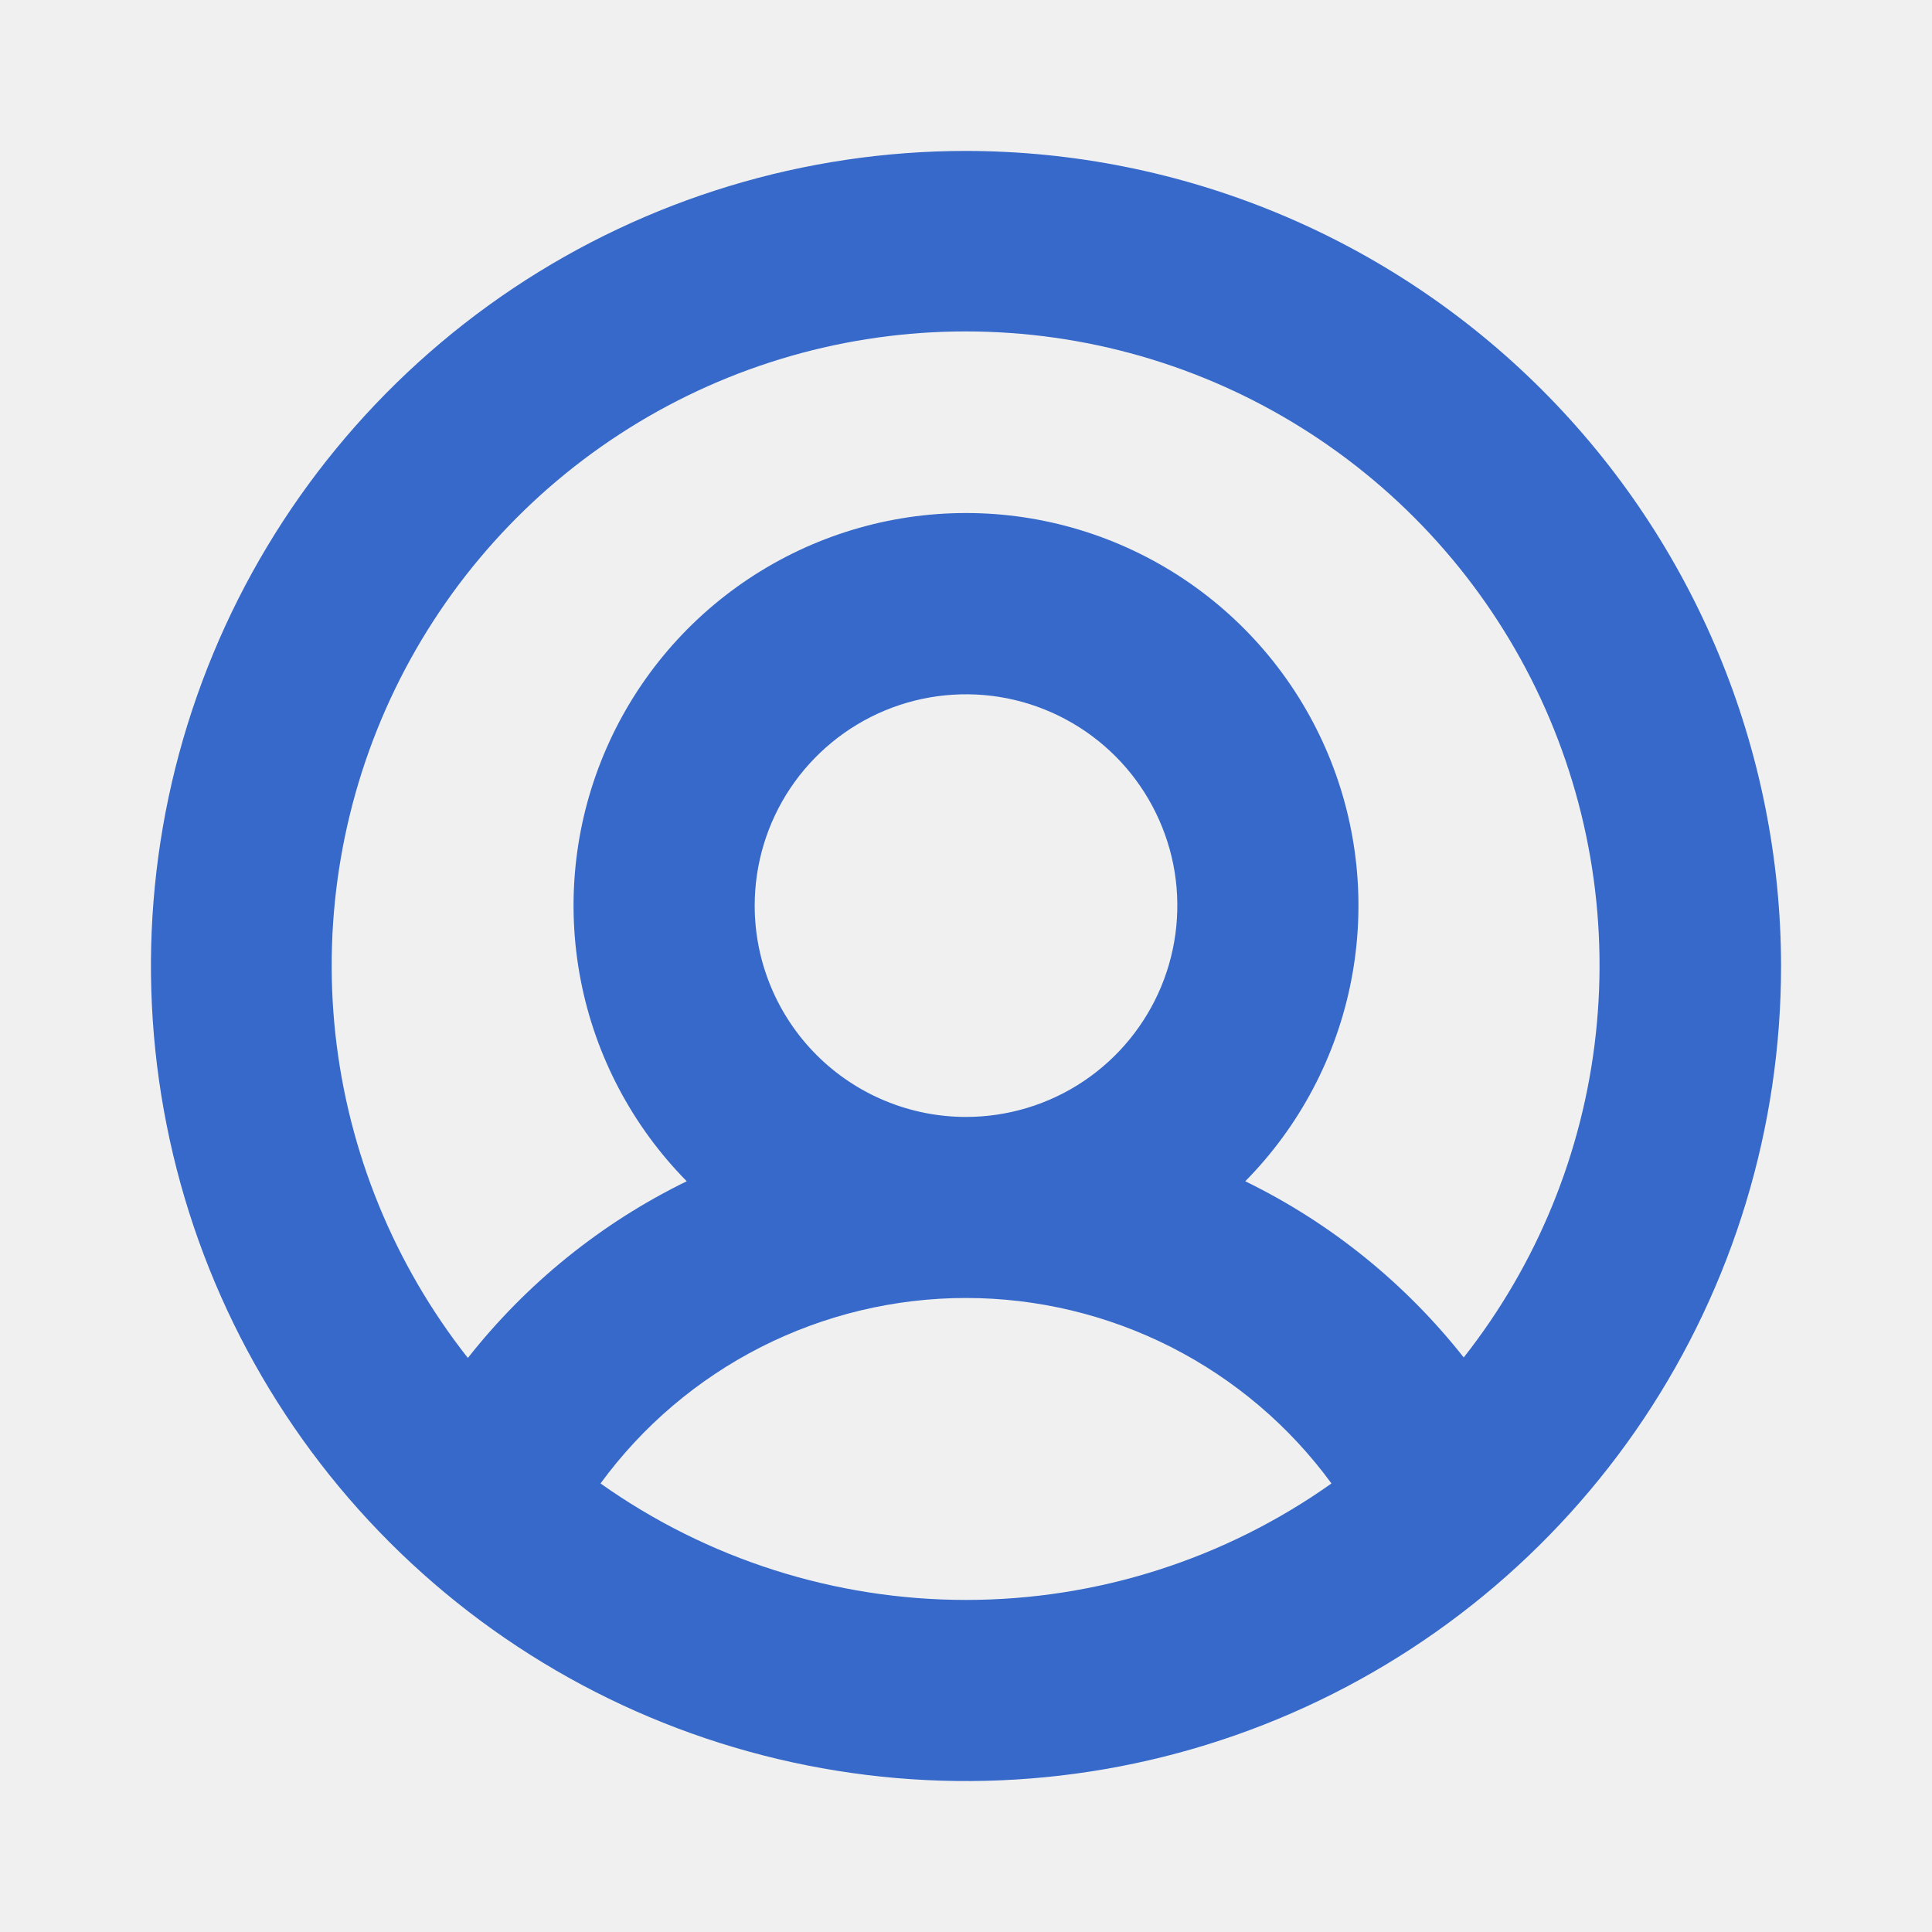
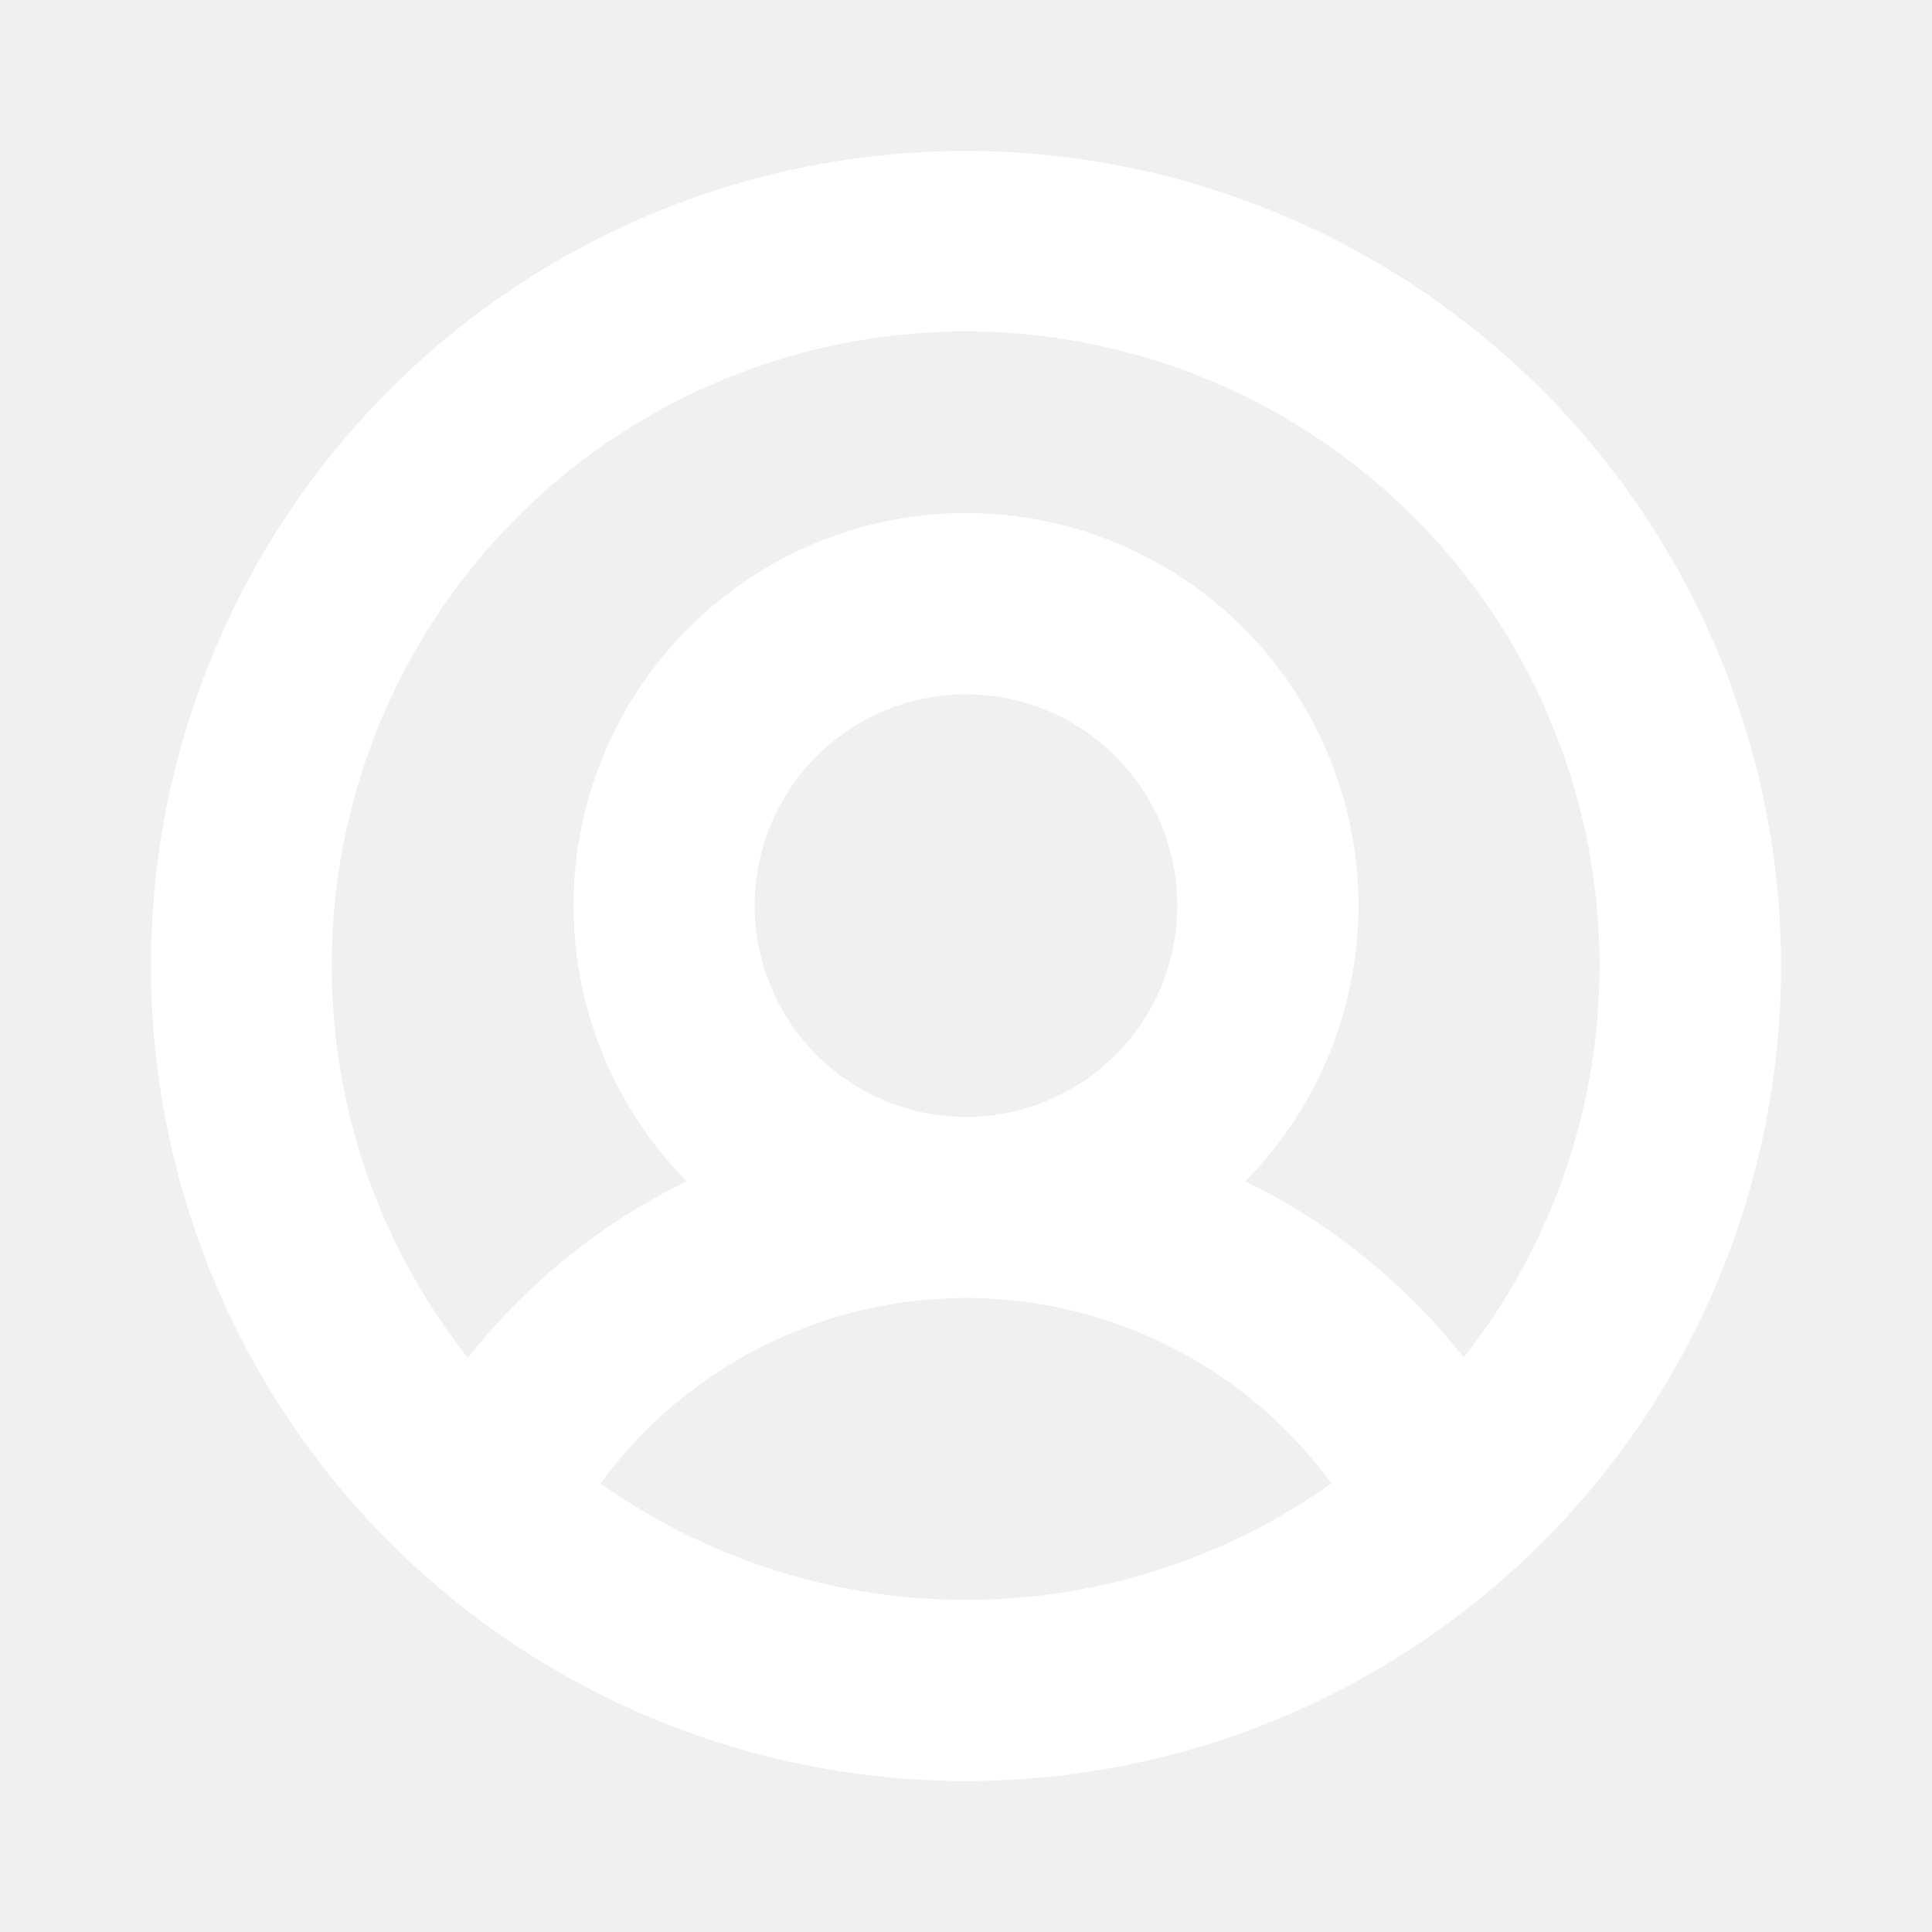
<svg xmlns="http://www.w3.org/2000/svg" width="24" height="24" viewBox="0 0 24 24" fill="none">
-   <path d="M12 1.875C9.997 1.875 8.04 2.469 6.375 3.581C4.71 4.694 3.412 6.275 2.646 8.125C1.879 9.975 1.679 12.011 2.07 13.975C2.46 15.939 3.425 17.744 4.841 19.16C6.257 20.576 8.061 21.54 10.025 21.93C11.989 22.321 14.025 22.121 15.875 21.354C17.725 20.588 19.306 19.29 20.419 17.625C21.531 15.96 22.125 14.002 22.125 12C22.122 9.316 21.054 6.742 19.156 4.844C17.258 2.946 14.684 1.878 12 1.875ZM7.46 18.428C7.982 17.714 8.665 17.134 9.454 16.733C10.243 16.333 11.115 16.124 12 16.124C12.885 16.124 13.757 16.333 14.546 16.733C15.335 17.134 16.018 17.714 16.54 18.428C15.213 19.369 13.627 19.875 12 19.875C10.373 19.875 8.787 19.369 7.46 18.428ZM9.375 11.25C9.375 10.731 9.529 10.223 9.817 9.792C10.106 9.36 10.516 9.024 10.995 8.825C11.475 8.626 12.003 8.574 12.512 8.675C13.021 8.777 13.489 9.027 13.856 9.394C14.223 9.761 14.473 10.229 14.575 10.738C14.676 11.247 14.624 11.775 14.425 12.255C14.226 12.734 13.89 13.144 13.458 13.433C13.027 13.721 12.519 13.875 12 13.875C11.304 13.875 10.636 13.598 10.144 13.106C9.652 12.614 9.375 11.946 9.375 11.25ZM18.188 16.869C17.458 15.942 16.529 15.191 15.469 14.674C16.144 13.99 16.603 13.121 16.786 12.177C16.969 11.233 16.869 10.256 16.498 9.369C16.127 8.481 15.502 7.724 14.702 7.191C13.902 6.658 12.962 6.373 12 6.373C11.038 6.373 10.098 6.658 9.298 7.191C8.498 7.724 7.873 8.481 7.502 9.369C7.131 10.256 7.031 11.233 7.214 12.177C7.397 13.121 7.856 13.99 8.531 14.674C7.471 15.191 6.542 15.942 5.812 16.869C4.897 15.708 4.326 14.313 4.166 12.843C4.007 11.373 4.264 9.887 4.909 8.556C5.554 7.226 6.561 6.104 7.814 5.319C9.068 4.533 10.517 4.117 11.995 4.117C13.474 4.117 14.923 4.533 16.176 5.319C17.429 6.104 18.436 7.226 19.081 8.556C19.727 9.887 19.984 11.373 19.824 12.843C19.665 14.313 19.094 15.708 18.178 16.869H18.188Z" fill="#3669C9" />
+   <path d="M12 1.875C9.997 1.875 8.04 2.469 6.375 3.581C4.71 4.694 3.412 6.275 2.646 8.125C1.879 9.975 1.679 12.011 2.07 13.975C2.46 15.939 3.425 17.744 4.841 19.16C6.257 20.576 8.061 21.54 10.025 21.93C11.989 22.321 14.025 22.121 15.875 21.354C17.725 20.588 19.306 19.29 20.419 17.625C21.531 15.96 22.125 14.002 22.125 12C22.122 9.316 21.054 6.742 19.156 4.844C17.258 2.946 14.684 1.878 12 1.875ZM7.46 18.428C7.982 17.714 8.665 17.134 9.454 16.733C10.243 16.333 11.115 16.124 12 16.124C12.885 16.124 13.757 16.333 14.546 16.733C15.335 17.134 16.018 17.714 16.54 18.428C15.213 19.369 13.627 19.875 12 19.875C10.373 19.875 8.787 19.369 7.46 18.428ZM9.375 11.25C9.375 10.731 9.529 10.223 9.817 9.792C10.106 9.36 10.516 9.024 10.995 8.825C11.475 8.626 12.003 8.574 12.512 8.675C13.021 8.777 13.489 9.027 13.856 9.394C14.223 9.761 14.473 10.229 14.575 10.738C14.676 11.247 14.624 11.775 14.425 12.255C14.226 12.734 13.89 13.144 13.458 13.433C13.027 13.721 12.519 13.875 12 13.875C11.304 13.875 10.636 13.598 10.144 13.106C9.652 12.614 9.375 11.946 9.375 11.25ZM18.188 16.869C17.458 15.942 16.529 15.191 15.469 14.674C16.144 13.99 16.603 13.121 16.786 12.177C16.969 11.233 16.869 10.256 16.498 9.369C16.127 8.481 15.502 7.724 14.702 7.191C13.902 6.658 12.962 6.373 12 6.373C11.038 6.373 10.098 6.658 9.298 7.191C8.498 7.724 7.873 8.481 7.502 9.369C7.131 10.256 7.031 11.233 7.214 12.177C7.397 13.121 7.856 13.99 8.531 14.674C7.471 15.191 6.542 15.942 5.812 16.869C4.897 15.708 4.326 14.313 4.166 12.843C4.007 11.373 4.264 9.887 4.909 8.556C5.554 7.226 6.561 6.104 7.814 5.319C9.068 4.533 10.517 4.117 11.995 4.117C13.474 4.117 14.923 4.533 16.176 5.319C17.429 6.104 18.436 7.226 19.081 8.556C19.727 9.887 19.984 11.373 19.824 12.843C19.665 14.313 19.094 15.708 18.178 16.869H18.188Z" fill="#ffffff" />
</svg>
